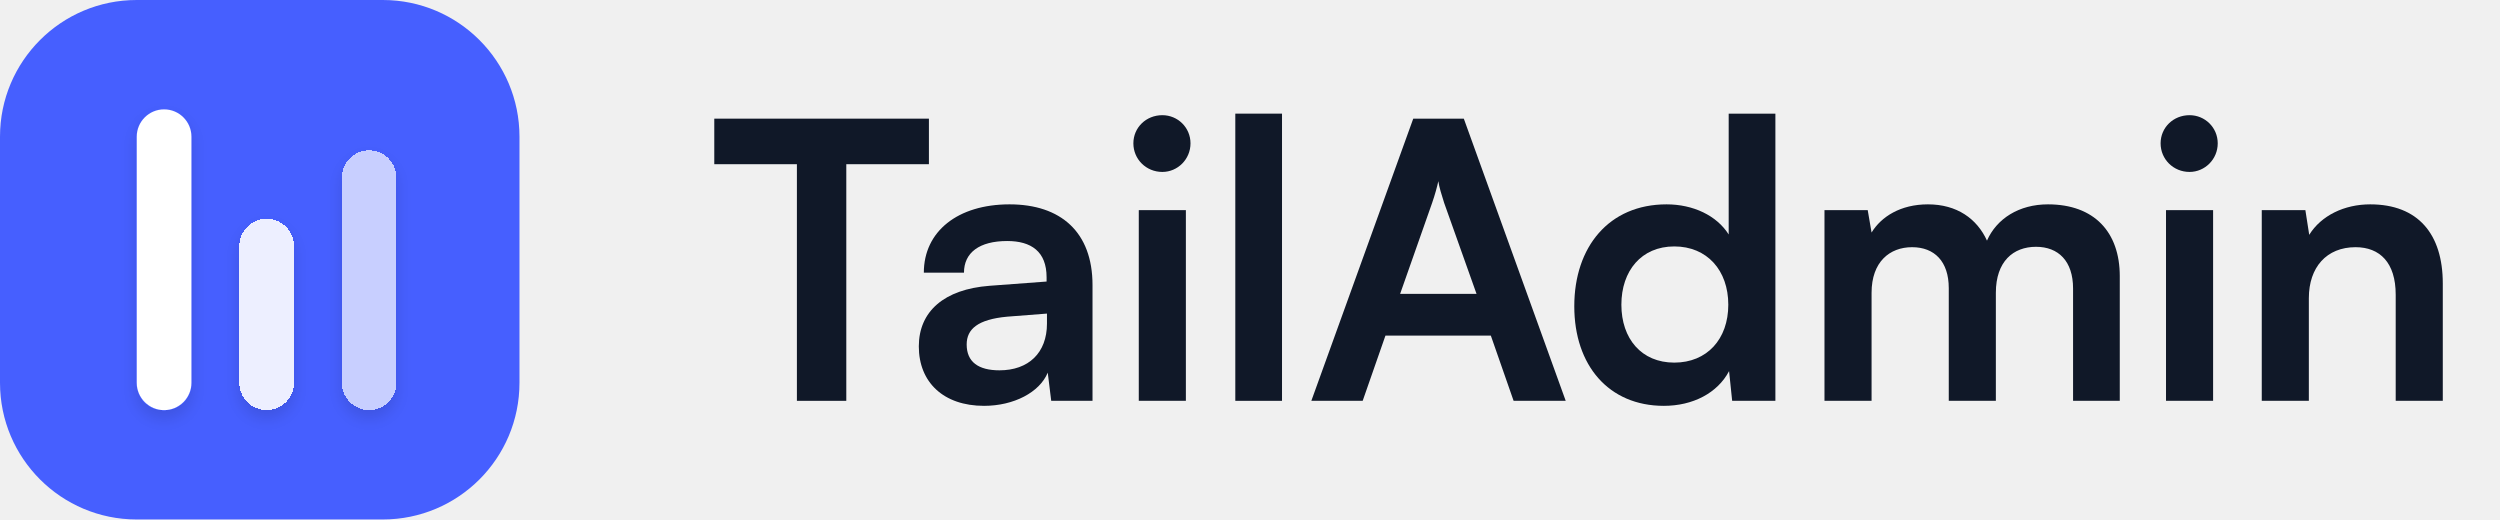
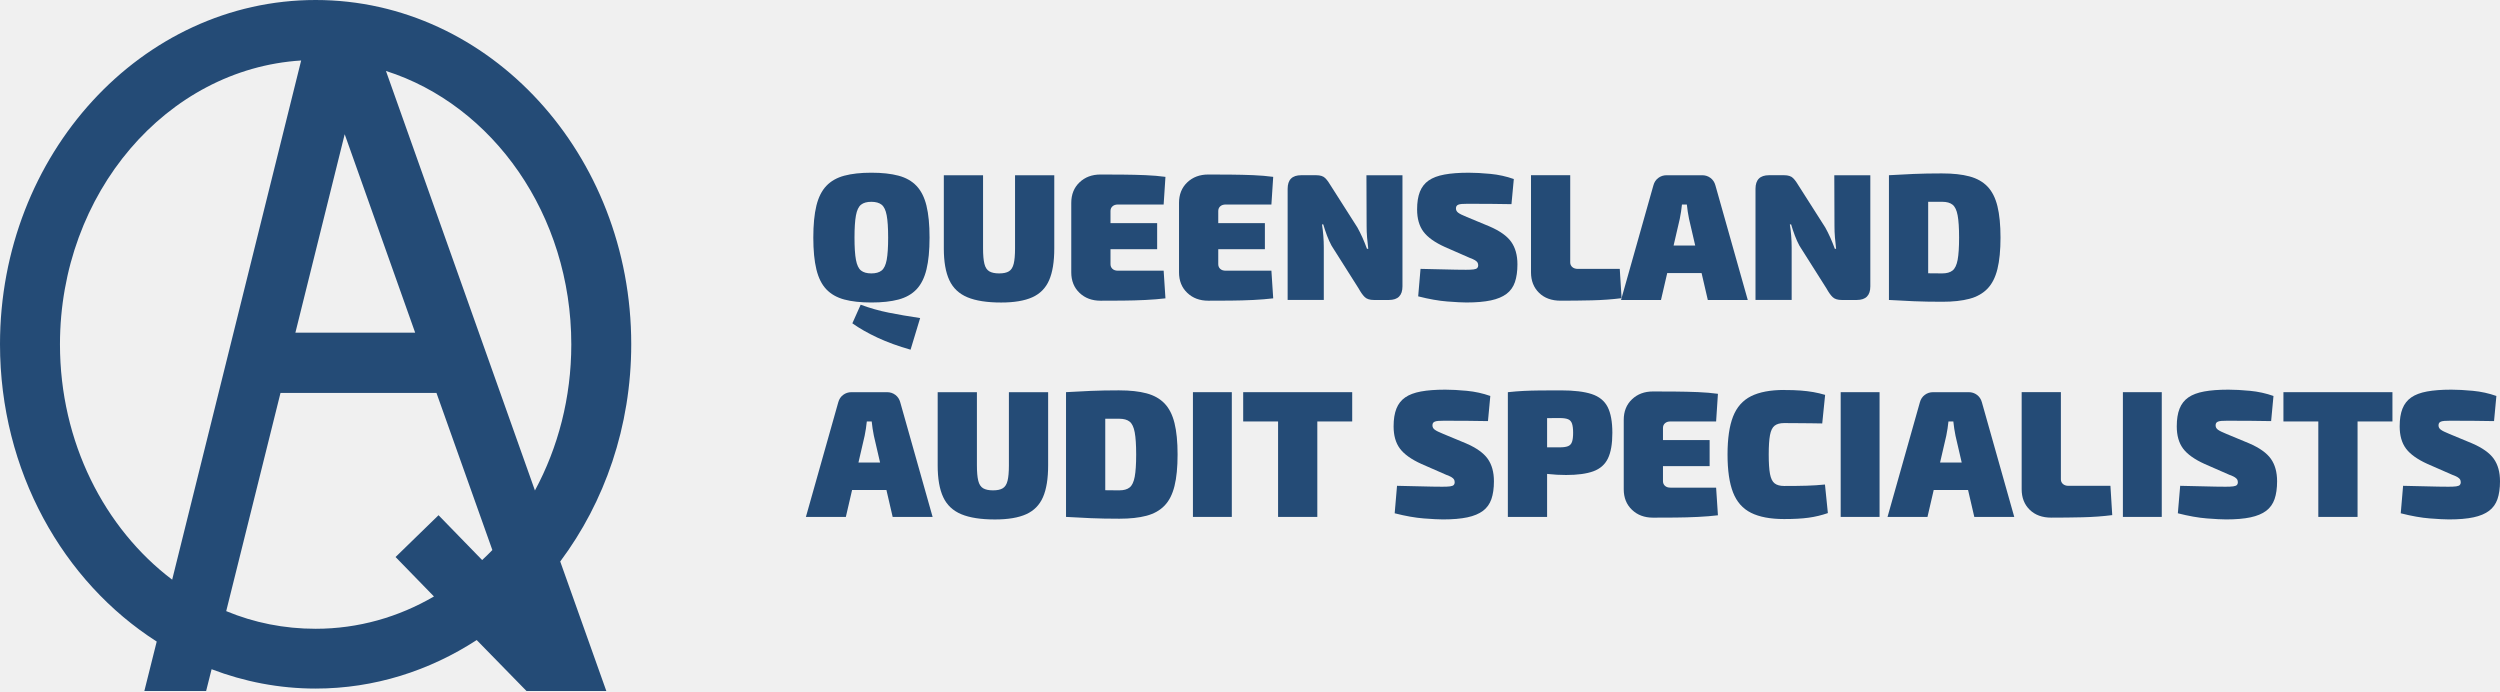
- <svg xmlns="http://www.w3.org/2000/svg" width="154" height="32" viewBox="0 0 154 32" fill="none">
-   <path d="M0 8.421C0 3.77 3.77 0 8.421 0H23.579C28.23 0 32 3.77 32 8.421V23.579C32 28.23 28.23 32 23.579 32H8.421C3.77 32 0 28.23 0 23.579V8.421Z" fill="#465FFF" />
-   <g filter="url(#filter0_d_1624_24907)">
-     <path d="M8.424 8.422C8.424 7.491 9.178 6.737 10.108 6.737V6.737C11.038 6.737 11.792 7.491 11.792 8.422V23.579C11.792 24.51 11.038 25.264 10.108 25.264V25.264C9.178 25.264 8.424 24.51 8.424 23.579V8.422Z" fill="white" />
+ <svg xmlns="http://www.w3.org/2000/svg" id="Layer_2" data-name="Layer 2" viewBox="0 0 1534.96 424.27">
+   <defs>
+     <style>
+       .cls-1 {
+         fill: #244b76;
+       }
+     </style>
+   </defs>
+   <g id="Layer_1-2" data-name="Layer 1">
+     <path class="cls-1" d="M96.22,393.89l-7.59,30.37h37.93l3.36-13.37c20,7.64,41.5,11.88,63.86,11.88,36.11,0,69.93-10.96,98.91-29.79l30.57,31.28h49.01l-28.3-79.52c27.25-36.42,43.6-82.81,43.6-133.38C387.59,94.8,300.65,0,193.79,0S0,94.77,0,211.35c0,77.79,38.71,145.84,96.22,182.55ZM296.03,343.85l-26.78-27.52-26.38,25.67,23.57,24.22c-21.73,12.67-46.44,19.84-72.64,19.84-19.3,0-37.81-3.72-54.91-10.84l33.33-133.95h95.77l34.31,96.44c-2.03,2.17-4.12,4.1-6.26,6.14ZM350.77,211.45c0,32.77-8.16,63.46-22.33,89.69L236.97,43.57c65.63,20.91,113.8,88.26,113.8,167.88ZM211.64,82.41l43.27,121.86h-73.55l30.28-121.86ZM184.91,37.13l-79.2,318.78c-41.55-31.44-68.89-84.46-68.89-144.45,0-92.96,65.65-169.18,148.1-174.32Z" />
+     <g>
+       <path class="cls-1" d="M534.98,106.04c6.58,0,12.16.61,16.71,1.83s8.23,3.31,11.04,6.27c2.81,2.96,4.85,7.01,6.11,12.15,1.26,5.14,1.89,11.67,1.89,19.59s-.63,14.36-1.89,19.54c-1.26,5.18-3.29,9.25-6.11,12.21-2.81,2.96-6.49,5.05-11.04,6.27s-10.12,1.83-16.71,1.83-12.04-.61-16.59-1.83-8.23-3.31-11.04-6.27c-2.81-2.96-4.85-7.03-6.1-12.21-1.26-5.18-1.89-11.69-1.89-19.54s.63-14.45,1.89-19.59c1.26-5.14,3.29-9.19,6.1-12.15,2.81-2.96,6.49-5.05,11.04-6.27s10.08-1.83,16.59-1.83ZM528.43,187.07c5.55,2.07,11.27,3.7,17.15,4.88,5.88,1.18,12.34,2.29,19.37,3.33l-5.88,19.43c-7.55-2.15-14.3-4.61-20.26-7.38-5.96-2.78-11.12-5.72-15.48-8.82l5.11-11.43ZM534.98,123.91c-2.74,0-4.85.59-6.33,1.78-1.48,1.18-2.52,3.37-3.11,6.55-.59,3.18-.89,7.73-.89,13.65s.29,10.47.89,13.65c.59,3.18,1.63,5.37,3.11,6.55,1.48,1.18,3.59,1.78,6.33,1.78s4.85-.59,6.33-1.78c1.48-1.18,2.51-3.37,3.11-6.55.59-3.18.89-7.73.89-13.65s-.3-10.47-.89-13.65c-.59-3.18-1.63-5.36-3.11-6.55-1.48-1.18-3.59-1.78-6.33-1.78Z" />
+       <path class="cls-1" d="M647.31,107.59v44.96c0,8.14-1.05,14.63-3.16,19.48-2.11,4.85-5.55,8.34-10.32,10.49-4.77,2.15-11.16,3.22-19.15,3.22-8.66,0-15.56-1.07-20.7-3.22-5.14-2.15-8.84-5.64-11.1-10.49-2.26-4.85-3.39-11.34-3.39-19.48v-44.96h24.09v44.96c0,4.07.28,7.21.83,9.43.55,2.22,1.55,3.76,3,4.61,1.44.85,3.46,1.28,6.05,1.28s4.59-.42,5.99-1.28c1.41-.85,2.39-2.39,2.94-4.61.56-2.22.83-5.36.83-9.43v-44.96h24.09Z" />
+       <path class="cls-1" d="M675.72,107.15c4.44,0,9.01.02,13.71.06,4.7.04,9.31.15,13.82.33,4.51.19,8.62.54,12.32,1.05l-1.11,16.98h-28.08c-1.41,0-2.52.37-3.33,1.11-.82.74-1.22,1.7-1.22,2.89v32.63c0,1.18.41,2.15,1.22,2.89.81.74,1.92,1.11,3.33,1.11h28.08l1.11,16.98c-3.7.44-7.81.78-12.32,1s-9.12.35-13.82.39c-4.7.04-9.27.06-13.71.06-5.26,0-9.57-1.61-12.93-4.83-3.37-3.22-5.05-7.42-5.05-12.6v-42.62c0-5.18,1.68-9.38,5.05-12.6,3.37-3.22,7.68-4.83,12.93-4.83ZM659.74,137.01h50.73v15.98h-50.73v-15.98Z" />
+       <path class="cls-1" d="M741.88,107.15c4.44,0,9.01.02,13.71.06,4.7.04,9.31.15,13.82.33,4.51.19,8.62.54,12.32,1.05l-1.11,16.98h-28.08c-1.41,0-2.52.37-3.33,1.11-.82.74-1.22,1.7-1.22,2.89v32.63c0,1.18.41,2.15,1.22,2.89.81.74,1.92,1.11,3.33,1.11h28.08l1.11,16.98c-3.7.44-7.81.78-12.32,1s-9.12.35-13.82.39c-4.7.04-9.27.06-13.71.06-5.26,0-9.57-1.61-12.93-4.83-3.37-3.22-5.05-7.42-5.05-12.6v-42.62c0-5.18,1.68-9.38,5.05-12.6,3.37-3.22,7.68-4.83,12.93-4.83ZM725.89,137.01h50.73v15.98h-50.73v-15.98Z" />
+       <path class="cls-1" d="M861.09,107.59v68.26c0,5.55-2.77,8.33-8.33,8.33h-9.21c-2.52,0-4.38-.59-5.61-1.78-1.22-1.18-2.46-2.92-3.72-5.22l-16.65-26.31c-1.04-1.92-1.98-4.01-2.83-6.27-.85-2.26-1.61-4.53-2.28-6.83h-.78c.37,2.29.65,4.65.83,7.05.18,2.41.28,4.72.28,6.94v32.41h-22.2v-68.26c0-5.55,2.77-8.33,8.32-8.33h9.21c2.52,0,4.37.59,5.55,1.78,1.18,1.18,2.44,2.92,3.77,5.22l15.98,25.09c1.04,1.85,2.05,3.88,3.05,6.1,1,2.22,1.94,4.55,2.83,6.99h.78c-.3-2.37-.54-4.7-.72-6.99-.19-2.29-.28-4.59-.28-6.88l-.11-31.3h22.09Z" />
+       <path class="cls-1" d="M901.6,106.04c4,0,8.49.24,13.49.72,5,.48,9.79,1.54,14.37,3.16l-1.44,15.43c-3.33-.07-7.46-.13-12.38-.17-4.92-.04-9.79-.06-14.6-.06-1.41,0-2.57.04-3.5.11-.93.08-1.65.22-2.17.44-.52.22-.89.52-1.11.89-.22.37-.33.85-.33,1.44,0,1.04.46,1.91,1.39,2.61.92.7,2.68,1.57,5.27,2.61l13.88,5.77c6.36,2.74,10.82,5.9,13.38,9.49,2.55,3.59,3.83,8.2,3.83,13.82,0,4.29-.52,7.94-1.55,10.93-1.04,3-2.76,5.4-5.16,7.21-2.41,1.81-5.61,3.15-9.6,4s-8.99,1.28-14.99,1.28c-2.59,0-6.51-.2-11.77-.61-5.25-.41-11.21-1.46-17.87-3.16l1.44-16.87c4.44.07,8.51.17,12.21.28,3.7.11,6.9.19,9.6.22,2.7.04,4.72.06,6.05.06,2.07,0,3.64-.07,4.72-.22,1.07-.15,1.81-.42,2.22-.83.41-.41.61-.94.61-1.61,0-.74-.15-1.35-.44-1.83-.3-.48-.82-.94-1.55-1.39-.74-.44-1.81-.92-3.22-1.44l-15.21-6.66c-6.22-2.81-10.62-5.96-13.21-9.43-2.59-3.48-3.88-8.03-3.88-13.65,0-4.37.57-7.99,1.72-10.88,1.15-2.89,2.94-5.18,5.38-6.88,2.44-1.7,5.68-2.92,9.71-3.66,4.03-.74,8.94-1.11,14.71-1.11Z" />
+       <path class="cls-1" d="M964.09,107.59v53.5c0,1.18.42,2.15,1.28,2.89.85.74,1.98,1.11,3.39,1.11h25.75l1.11,17.98c-5.7.74-11.79,1.18-18.26,1.33-6.48.15-12.86.22-19.15.22-5.55,0-9.97-1.61-13.26-4.83-3.29-3.22-4.94-7.42-4.94-12.6v-59.61h24.09Z" />
+       <path class="cls-1" d="M1045.12,107.59c1.92,0,3.62.55,5.11,1.67,1.48,1.11,2.48,2.63,3,4.55l19.87,70.37h-24.53l-11.54-49.84c-.3-1.41-.56-2.87-.78-4.38-.22-1.52-.41-2.98-.55-4.38h-3c-.15,1.41-.33,2.87-.56,4.38-.22,1.52-.48,2.98-.78,4.38l-11.54,49.84h-24.53l19.87-70.37c.52-1.92,1.52-3.44,3-4.55,1.48-1.11,3.18-1.67,5.11-1.67h21.87ZM1054.56,150.77v16.87h-40.74v-16.87h40.74Z" />
+       <path class="cls-1" d="M1148.35,107.59v68.26c0,5.55-2.77,8.33-8.33,8.33h-9.21c-2.52,0-4.38-.59-5.61-1.78-1.22-1.18-2.46-2.92-3.72-5.22l-16.65-26.31c-1.04-1.92-1.98-4.01-2.83-6.27-.85-2.26-1.61-4.53-2.28-6.83h-.78c.37,2.29.65,4.65.83,7.05.18,2.41.28,4.72.28,6.94v32.41h-22.2v-68.26c0-5.55,2.77-8.33,8.32-8.33h9.21c2.52,0,4.37.59,5.55,1.78,1.18,1.18,2.44,2.92,3.77,5.22l15.98,25.09c1.04,1.85,2.05,3.88,3.05,6.1,1,2.22,1.94,4.55,2.83,6.99h.78c-.3-2.37-.54-4.7-.72-6.99-.19-2.29-.28-4.59-.28-6.88l-.11-31.3h22.09Z" />
+       <path class="cls-1" d="M1192.53,106.48c6.59,0,12.16.61,16.71,1.83,4.55,1.22,8.23,3.29,11.04,6.22,2.81,2.92,4.85,6.94,6.11,12.04,1.26,5.11,1.89,11.54,1.89,19.31s-.63,14.21-1.89,19.31c-1.26,5.11-3.29,9.12-6.11,12.04-2.81,2.92-6.49,5-11.04,6.22s-10.12,1.83-16.71,1.83-12.21-.11-17.54-.33c-5.33-.22-10.4-.48-15.21-.78l9.77-17.09c2.59.3,5.86.5,9.82.61,3.96.11,8.34.17,13.15.17,2.74,0,4.85-.59,6.33-1.78,1.48-1.18,2.51-3.37,3.11-6.55.59-3.18.89-7.73.89-13.65s-.3-10.47-.89-13.65c-.59-3.18-1.63-5.36-3.11-6.55-1.48-1.18-3.59-1.78-6.33-1.78h-11.93c-3.44,0-6.79-.04-10.05-.11l-10.77-16.21c4.88-.29,9.93-.55,15.15-.78,5.22-.22,11.08-.33,17.59-.33ZM1183.87,107.59v76.59h-24.09v-76.59h24.09Z" />
+       <path class="cls-1" d="M544.63,240.79c1.92,0,3.62.55,5.11,1.67,1.48,1.11,2.48,2.63,3,4.55l19.87,70.37h-24.53l-11.54-49.84c-.3-1.41-.55-2.87-.78-4.38-.22-1.52-.41-2.98-.55-4.38h-3c-.15,1.41-.33,2.87-.55,4.38-.22,1.52-.48,2.98-.78,4.38l-11.54,49.84h-24.53l19.87-70.37c.52-1.92,1.52-3.44,3-4.55,1.48-1.11,3.18-1.67,5.11-1.67h21.87ZM554.07,283.97v16.87h-40.74v-16.87h40.74Z" />
+       <path class="cls-1" d="M643.54,240.79v44.96c0,8.14-1.05,14.63-3.16,19.48-2.11,4.85-5.55,8.34-10.32,10.49-4.77,2.15-11.16,3.22-19.15,3.22-8.66,0-15.56-1.07-20.7-3.22-5.14-2.15-8.84-5.64-11.1-10.49-2.26-4.85-3.39-11.34-3.39-19.48v-44.96h24.09v44.96c0,4.07.28,7.21.83,9.43.55,2.22,1.55,3.76,3,4.61,1.44.85,3.46,1.28,6.05,1.28s4.59-.42,5.99-1.28c1.41-.85,2.39-2.39,2.94-4.61.56-2.22.83-5.36.83-9.43v-44.96h24.09Z" />
+       <path class="cls-1" d="M687.27,239.68c6.59,0,12.16.61,16.71,1.83,4.55,1.22,8.23,3.29,11.04,6.22,2.81,2.92,4.85,6.94,6.11,12.04,1.26,5.11,1.89,11.54,1.89,19.31s-.63,14.21-1.89,19.31c-1.26,5.11-3.29,9.12-6.11,12.04-2.81,2.92-6.49,5-11.04,6.22s-10.12,1.83-16.71,1.83-12.21-.11-17.54-.33c-5.33-.22-10.4-.48-15.21-.78l9.77-17.09c2.59.3,5.86.5,9.82.61,3.96.11,8.34.17,13.15.17,2.74,0,4.85-.59,6.33-1.78,1.48-1.18,2.51-3.37,3.11-6.55.59-3.18.89-7.73.89-13.65s-.3-10.47-.89-13.65c-.59-3.18-1.63-5.36-3.11-6.55-1.48-1.18-3.59-1.78-6.33-1.78h-11.93c-3.44,0-6.79-.04-10.05-.11l-10.77-16.21c4.88-.29,9.93-.55,15.15-.78,5.22-.22,11.08-.33,17.59-.33ZM678.61,240.79v76.59h-24.09v-76.59h24.09Z" />
+       <path class="cls-1" d="M756.31,240.79v76.59h-23.87v-76.59h23.87Z" />
+       <path class="cls-1" d="M830.23,240.79v17.98h-66.93v-17.98h66.93ZM808.81,240.79v76.59h-24.09v-76.59h24.09Z" />
+       <path class="cls-1" d="M887.17,239.24c4,0,8.49.24,13.49.72,5,.48,9.79,1.54,14.37,3.16l-1.44,15.43c-3.33-.07-7.46-.13-12.38-.17-4.92-.04-9.79-.06-14.6-.06-1.41,0-2.57.04-3.5.11-.93.08-1.65.22-2.17.44-.52.22-.89.52-1.11.89-.22.37-.33.85-.33,1.44,0,1.04.46,1.91,1.39,2.61.92.7,2.68,1.57,5.27,2.61l13.88,5.77c6.36,2.74,10.82,5.9,13.38,9.49,2.55,3.59,3.83,8.2,3.83,13.82,0,4.29-.52,7.94-1.55,10.93-1.04,3-2.76,5.4-5.16,7.21-2.41,1.81-5.61,3.15-9.6,4s-8.99,1.28-14.99,1.28c-2.59,0-6.51-.2-11.77-.61-5.25-.41-11.21-1.46-17.87-3.16l1.44-16.87c4.44.07,8.51.17,12.21.28,3.7.11,6.9.19,9.6.22,2.7.04,4.72.06,6.05.06,2.07,0,3.64-.07,4.72-.22,1.07-.15,1.81-.42,2.22-.83.41-.41.61-.94.61-1.61,0-.74-.15-1.35-.44-1.83-.3-.48-.82-.94-1.55-1.39-.74-.44-1.81-.92-3.22-1.44l-15.21-6.66c-6.22-2.81-10.62-5.96-13.21-9.43-2.59-3.48-3.88-8.03-3.88-13.65,0-4.37.57-7.99,1.72-10.88,1.15-2.89,2.94-5.18,5.38-6.88,2.44-1.7,5.68-2.92,9.71-3.66,4.03-.74,8.94-1.11,14.71-1.11Z" />
+       <path class="cls-1" d="M958.21,239.68c8.14,0,14.5.76,19.09,2.28,4.59,1.52,7.84,4.16,9.77,7.94,1.92,3.77,2.89,9.07,2.89,15.87s-.91,11.97-2.72,15.71c-1.81,3.74-4.79,6.37-8.94,7.88-4.15,1.52-9.73,2.28-16.76,2.28-3.7,0-7.4-.2-11.1-.61-3.7-.41-7.16-.92-10.38-1.55-3.22-.63-5.98-1.29-8.27-2-2.29-.7-3.88-1.35-4.77-1.94l.33-10.88h30.3c2.22,0,3.92-.24,5.11-.72,1.18-.48,2-1.37,2.44-2.66.44-1.29.67-3.13.67-5.5s-.22-4.33-.67-5.66c-.44-1.33-1.26-2.24-2.44-2.72-1.18-.48-2.89-.72-5.11-.72-7.55,0-13.99.04-19.31.11-5.33.08-8.96.22-10.88.44l-1.66-16.43c3.4-.37,6.6-.63,9.6-.78,3-.15,6.27-.24,9.82-.28,3.55-.04,7.88-.06,12.99-.06ZM949.89,240.79v76.59h-24.09v-76.59h24.09Z" />
+       <path class="cls-1" d="M1014.93,240.35c4.44,0,9.01.02,13.71.06,4.7.04,9.31.15,13.82.33,4.51.19,8.62.54,12.32,1.05l-1.11,16.98h-28.08c-1.41,0-2.52.37-3.33,1.11-.82.74-1.22,1.7-1.22,2.89v32.63c0,1.18.41,2.15,1.22,2.89.81.74,1.92,1.11,3.33,1.11h28.08l1.11,16.98c-3.7.44-7.81.78-12.32,1s-9.12.35-13.82.39c-4.7.04-9.27.06-13.71.06-5.26,0-9.57-1.61-12.93-4.83-3.37-3.22-5.05-7.42-5.05-12.6v-42.62c0-5.18,1.68-9.38,5.05-12.6,3.37-3.22,7.68-4.83,12.93-4.83ZM998.95,270.21h50.73v15.98h-50.73v-15.98Z" />
+       <path class="cls-1" d="M1095.41,239.46c4,0,7.4.11,10.21.33,2.81.22,5.38.54,7.71.94,2.33.41,4.75.98,7.27,1.72l-1.78,17.54c-2.59-.07-5-.11-7.21-.11s-4.59-.02-7.1-.06c-2.52-.04-5.55-.06-9.1-.06-2.52,0-4.46.54-5.83,1.61-1.37,1.07-2.31,3-2.83,5.77-.52,2.78-.78,6.75-.78,11.93s.26,9.16.78,11.93c.52,2.77,1.46,4.7,2.83,5.77,1.37,1.07,3.31,1.61,5.83,1.61,5.55,0,10.19-.05,13.93-.17,3.74-.11,7.45-.35,11.16-.72l1.78,17.54c-3.85,1.33-7.79,2.28-11.82,2.83-4.03.56-9.05.83-15.04.83-8.44,0-15.21-1.28-20.31-3.83-5.11-2.55-8.79-6.72-11.04-12.49-2.26-5.77-3.39-13.54-3.39-23.31s1.13-17.54,3.39-23.31c2.26-5.77,5.94-9.93,11.04-12.49,5.11-2.55,11.88-3.83,20.31-3.83Z" />
+       <path class="cls-1" d="M1154.02,240.79v76.59h-23.87v-76.59h23.87Z" />
+       <path class="cls-1" d="M1208.74,240.79c1.92,0,3.62.55,5.11,1.67,1.48,1.11,2.48,2.63,3,4.55l19.87,70.37h-24.53l-11.54-49.84c-.3-1.41-.56-2.87-.78-4.38-.22-1.52-.41-2.98-.55-4.38h-3c-.15,1.41-.33,2.87-.56,4.38-.22,1.52-.48,2.98-.78,4.38l-11.54,49.84h-24.53l19.87-70.37c.52-1.92,1.52-3.44,3-4.55,1.48-1.11,3.18-1.67,5.11-1.67h21.87ZM1218.17,283.97v16.87h-40.74v-16.87h40.74Z" />
+       <path class="cls-1" d="M1265.35,240.79v53.5c0,1.18.42,2.15,1.28,2.89.85.74,1.98,1.11,3.39,1.11h25.75l1.11,17.98c-5.7.74-11.79,1.18-18.26,1.33-6.48.15-12.86.22-19.15.22-5.55,0-9.97-1.61-13.26-4.83-3.29-3.22-4.94-7.42-4.94-12.6v-59.61h24.09Z" />
+       <path class="cls-1" d="M1327.29,240.79v76.59h-23.87v-76.59h23.87Z" />
+       <path class="cls-1" d="M1368.02,239.24c4,0,8.49.24,13.49.72,5,.48,9.79,1.54,14.37,3.16l-1.44,15.43c-3.33-.07-7.46-.13-12.38-.17-4.92-.04-9.79-.06-14.6-.06-1.41,0-2.57.04-3.5.11-.93.08-1.65.22-2.17.44-.52.22-.89.52-1.11.89-.22.37-.33.85-.33,1.44,0,1.04.46,1.91,1.39,2.61.92.7,2.68,1.57,5.27,2.61l13.88,5.77c6.36,2.74,10.82,5.9,13.38,9.49,2.55,3.59,3.83,8.2,3.83,13.82,0,4.29-.52,7.94-1.55,10.93-1.04,3-2.76,5.4-5.16,7.21-2.41,1.81-5.61,3.15-9.6,4s-8.99,1.28-14.99,1.28c-2.59,0-6.51-.2-11.77-.61-5.25-.41-11.21-1.46-17.87-3.16l1.44-16.87c4.44.07,8.51.17,12.21.28,3.7.11,6.9.19,9.6.22,2.7.04,4.72.06,6.05.06,2.07,0,3.64-.07,4.72-.22,1.07-.15,1.81-.42,2.22-.83.41-.41.61-.94.61-1.61,0-.74-.15-1.35-.44-1.83-.3-.48-.82-.94-1.55-1.39-.74-.44-1.81-.92-3.22-1.44l-15.21-6.66c-6.22-2.81-10.62-5.96-13.21-9.43-2.59-3.48-3.88-8.03-3.88-13.65,0-4.37.57-7.99,1.72-10.88,1.15-2.89,2.94-5.18,5.38-6.88,2.44-1.7,5.68-2.92,9.71-3.66,4.03-.74,8.94-1.11,14.71-1.11Z" />
+       <path class="cls-1" d="M1468.92,240.79v17.98h-66.93v-17.98h66.93ZM1447.5,240.79v76.59h-24.09v-76.59h24.09Z" />
+       <path class="cls-1" d="M1504.88,239.24c4,0,8.49.24,13.49.72,5,.48,9.79,1.54,14.37,3.16l-1.44,15.43c-3.33-.07-7.46-.13-12.38-.17-4.92-.04-9.79-.06-14.6-.06-1.41,0-2.57.04-3.5.11-.93.08-1.65.22-2.17.44-.52.22-.89.52-1.11.89-.22.37-.33.85-.33,1.44,0,1.04.46,1.91,1.39,2.61.92.7,2.68,1.57,5.27,2.61l13.88,5.77c6.36,2.74,10.82,5.9,13.38,9.49,2.55,3.59,3.83,8.2,3.83,13.82,0,4.29-.52,7.94-1.55,10.93-1.04,3-2.76,5.4-5.16,7.21-2.41,1.81-5.61,3.15-9.6,4s-8.99,1.28-14.99,1.28c-2.59,0-6.51-.2-11.77-.61-5.25-.41-11.21-1.46-17.87-3.16l1.44-16.87c4.44.07,8.51.17,12.21.28,3.7.11,6.9.19,9.6.22,2.7.04,4.72.06,6.05.06,2.07,0,3.64-.07,4.72-.22,1.07-.15,1.81-.42,2.22-.83.41-.41.61-.94.61-1.61,0-.74-.15-1.35-.44-1.83-.3-.48-.82-.94-1.55-1.39-.74-.44-1.81-.92-3.22-1.44l-15.21-6.66c-6.22-2.81-10.62-5.96-13.21-9.43-2.59-3.48-3.88-8.03-3.88-13.65,0-4.37.57-7.99,1.72-10.88,1.15-2.89,2.94-5.18,5.38-6.88,2.44-1.7,5.68-2.92,9.71-3.66,4.03-.74,8.94-1.11,14.71-1.11Z" />
+     </g>
  </g>
-   <g filter="url(#filter1_d_1624_24907)">
-     <path d="M14.742 15.157C14.742 14.227 15.496 13.473 16.426 13.473V13.473C17.357 13.473 18.111 14.227 18.111 15.157V23.578C18.111 24.508 17.357 25.262 16.426 25.262V25.262C15.496 25.262 14.742 24.508 14.742 23.578V15.157Z" fill="white" fill-opacity="0.9" shape-rendering="crispEdges" />
-   </g>
-   <g filter="url(#filter2_d_1624_24907)">
-     <path d="M21.055 10.946C21.055 10.016 21.809 9.262 22.739 9.262V9.262C23.669 9.262 24.423 10.016 24.423 10.946V23.578C24.423 24.508 23.669 25.262 22.739 25.262V25.262C21.809 25.262 21.055 24.508 21.055 23.578V10.946Z" fill="white" fill-opacity="0.7" shape-rendering="crispEdges" />
-   </g>
-   <path d="M44 10.115H49.089V24.691H52.132V10.115H57.221V7.309H44V10.115Z" fill="#101828" />
-   <path d="M60.617 25C62.448 25 64.042 24.168 64.541 22.955L64.755 24.691H67.299V17.558C67.299 14.3 65.349 12.588 62.187 12.588C59.001 12.588 56.908 14.252 56.908 16.797H59.381C59.381 15.56 60.332 14.847 62.044 14.847C63.519 14.847 64.47 15.489 64.47 17.082V17.343L60.95 17.605C58.168 17.819 56.599 19.174 56.599 21.338C56.599 23.549 58.121 25 60.617 25ZM61.569 22.812C60.261 22.812 59.547 22.289 59.547 21.219C59.547 20.268 60.237 19.674 62.044 19.507L64.493 19.317V19.935C64.493 21.742 63.352 22.812 61.569 22.812Z" fill="#101828" />
-   <path d="M71.6 10.591C72.551 10.591 73.335 9.806 73.335 8.831C73.335 7.856 72.551 7.095 71.6 7.095C70.601 7.095 69.816 7.856 69.816 8.831C69.816 9.806 70.601 10.591 71.6 10.591ZM70.149 24.691H73.05V12.944H70.149V24.691Z" fill="#101828" />
-   <path d="M78.972 24.691V7H76.095V24.691H78.972Z" fill="#101828" />
-   <path d="M83.941 24.691L85.344 20.672H91.835L93.238 24.691H96.448L90.171 7.309H87.056L80.778 24.691H83.941ZM88.221 12.493C88.387 12.017 88.53 11.494 88.601 11.161C88.649 11.518 88.815 12.041 88.958 12.493L90.955 18.104H86.247L88.221 12.493Z" fill="#101828" />
-   <path d="M102.493 25C104.276 25 105.798 24.215 106.511 22.86L106.701 24.691H109.364V7H106.487V14.443C105.75 13.277 104.3 12.588 102.659 12.588C99.116 12.588 96.976 15.203 96.976 18.865C96.976 22.503 99.092 25 102.493 25ZM103.135 22.337C101.113 22.337 99.877 20.863 99.877 18.77C99.877 16.678 101.113 15.18 103.135 15.18C105.156 15.18 106.463 16.654 106.463 18.77C106.463 20.886 105.156 22.337 103.135 22.337Z" fill="#101828" />
-   <path d="M115.289 24.691V18.033C115.289 16.131 116.406 15.227 117.785 15.227C119.164 15.227 120.044 16.107 120.044 17.748V24.691H122.945V18.033C122.945 16.107 124.015 15.203 125.418 15.203C126.797 15.203 127.701 16.083 127.701 17.771V24.691H130.578V17.011C130.578 14.3 129.008 12.588 126.155 12.588C124.372 12.588 122.993 13.468 122.398 14.823C121.78 13.468 120.543 12.588 118.76 12.588C117.072 12.588 115.883 13.349 115.289 14.324L115.051 12.944H112.388V24.691H115.289Z" fill="#101828" />
-   <path d="M134.876 10.591C135.827 10.591 136.612 9.806 136.612 8.831C136.612 7.856 135.827 7.095 134.876 7.095C133.877 7.095 133.093 7.856 133.093 8.831C133.093 9.806 133.877 10.591 134.876 10.591ZM133.426 24.691H136.327V12.944H133.426V24.691Z" fill="#101828" />
-   <path d="M142.225 24.691V18.366C142.225 16.464 143.318 15.227 145.102 15.227C146.6 15.227 147.575 16.178 147.575 18.152V24.691H150.476V17.462C150.476 14.419 148.954 12.588 146.005 12.588C144.412 12.588 142.985 13.277 142.248 14.466L142.011 12.944H139.324V24.691H142.225Z" fill="#101828" />
-   <defs>
-     <filter id="filter0_d_1624_24907" x="7.424" y="6.237" width="5.368" height="20.526" filterUnits="userSpaceOnUse" color-interpolation-filters="sRGB">
-       <feFlood flood-opacity="0" result="BackgroundImageFix" />
-       <feColorMatrix in="SourceAlpha" type="matrix" values="0 0 0 0 0 0 0 0 0 0 0 0 0 0 0 0 0 0 127 0" result="hardAlpha" />
-       <feOffset dy="0.5" />
-       <feGaussianBlur stdDeviation="0.5" />
-       <feComposite in2="hardAlpha" operator="out" />
-       <feColorMatrix type="matrix" values="0 0 0 0 0 0 0 0 0 0 0 0 0 0 0 0 0 0 0.12 0" />
-       <feBlend mode="normal" in2="BackgroundImageFix" result="effect1_dropShadow_1624_24907" />
-       <feBlend mode="normal" in="SourceGraphic" in2="effect1_dropShadow_1624_24907" result="shape" />
-     </filter>
-     <filter id="filter1_d_1624_24907" x="13.742" y="12.973" width="5.368" height="13.79" filterUnits="userSpaceOnUse" color-interpolation-filters="sRGB">
-       <feFlood flood-opacity="0" result="BackgroundImageFix" />
-       <feColorMatrix in="SourceAlpha" type="matrix" values="0 0 0 0 0 0 0 0 0 0 0 0 0 0 0 0 0 0 127 0" result="hardAlpha" />
-       <feOffset dy="0.5" />
-       <feGaussianBlur stdDeviation="0.5" />
-       <feComposite in2="hardAlpha" operator="out" />
-       <feColorMatrix type="matrix" values="0 0 0 0 0 0 0 0 0 0 0 0 0 0 0 0 0 0 0.12 0" />
-       <feBlend mode="normal" in2="BackgroundImageFix" result="effect1_dropShadow_1624_24907" />
-       <feBlend mode="normal" in="SourceGraphic" in2="effect1_dropShadow_1624_24907" result="shape" />
-     </filter>
-     <filter id="filter2_d_1624_24907" x="20.055" y="8.762" width="5.368" height="18" filterUnits="userSpaceOnUse" color-interpolation-filters="sRGB">
-       <feFlood flood-opacity="0" result="BackgroundImageFix" />
-       <feColorMatrix in="SourceAlpha" type="matrix" values="0 0 0 0 0 0 0 0 0 0 0 0 0 0 0 0 0 0 127 0" result="hardAlpha" />
-       <feOffset dy="0.5" />
-       <feGaussianBlur stdDeviation="0.5" />
-       <feComposite in2="hardAlpha" operator="out" />
-       <feColorMatrix type="matrix" values="0 0 0 0 0 0 0 0 0 0 0 0 0 0 0 0 0 0 0.12 0" />
-       <feBlend mode="normal" in2="BackgroundImageFix" result="effect1_dropShadow_1624_24907" />
-       <feBlend mode="normal" in="SourceGraphic" in2="effect1_dropShadow_1624_24907" result="shape" />
-     </filter>
-   </defs>
</svg>
